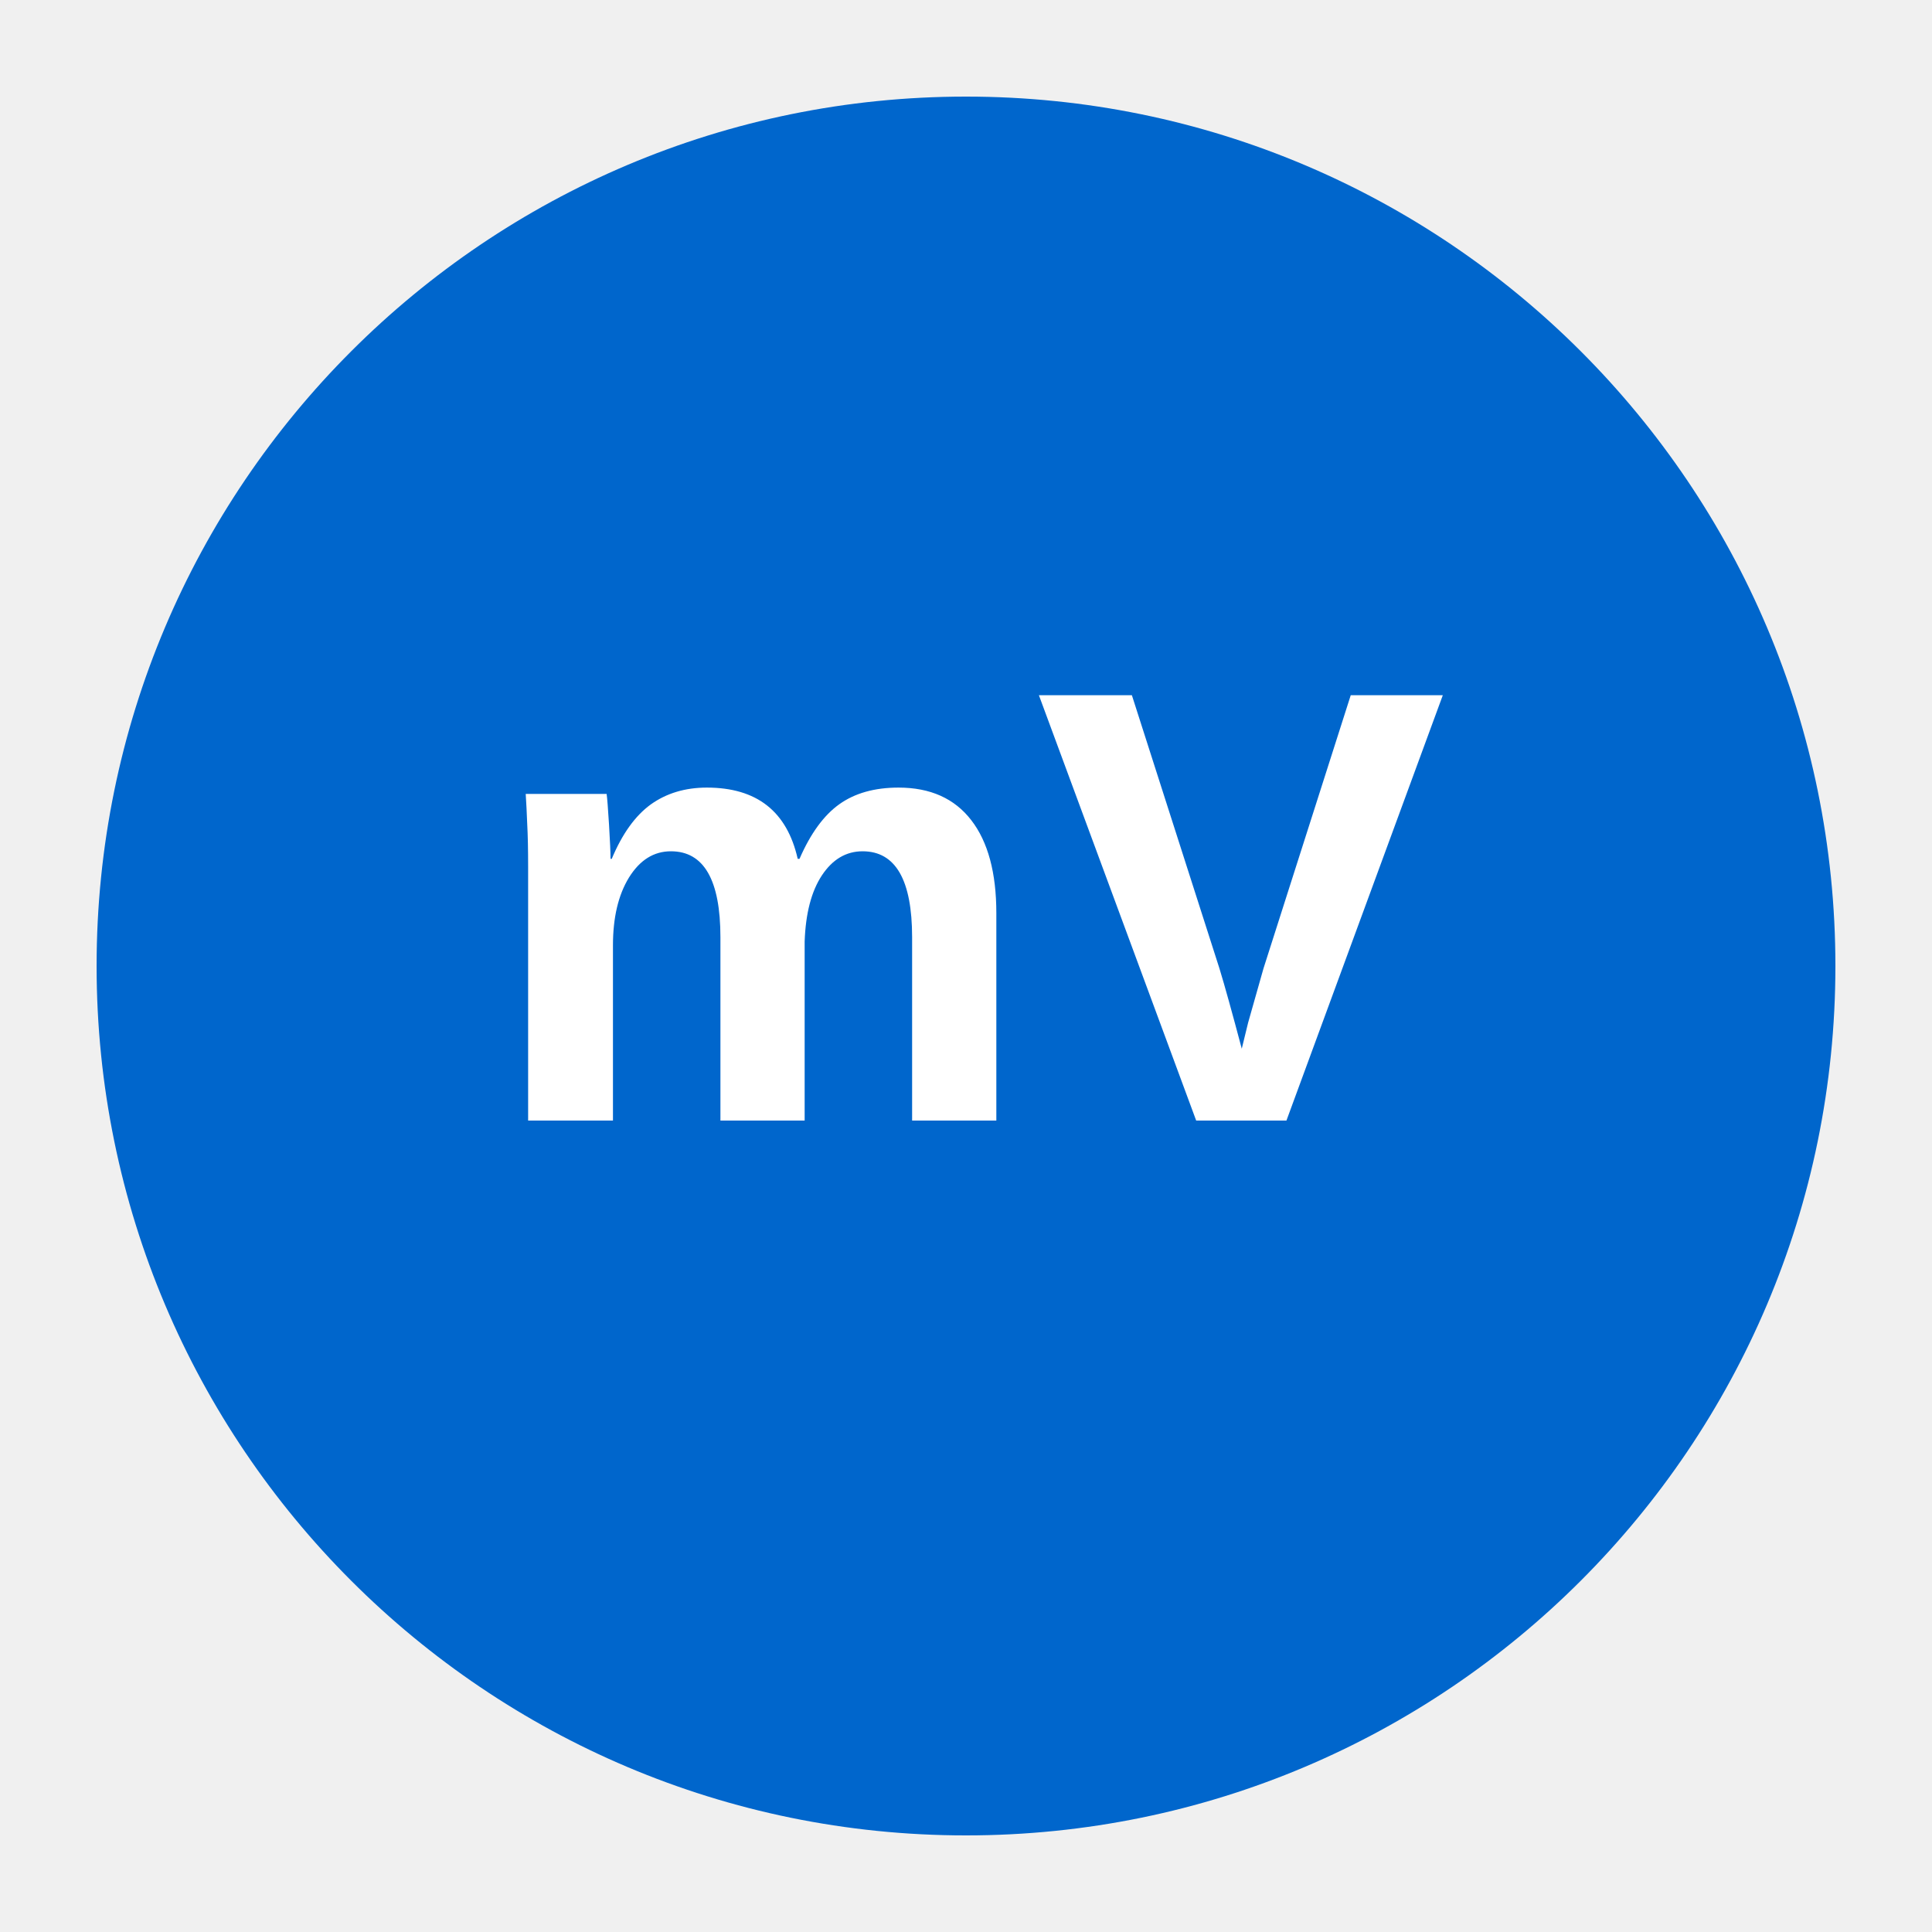
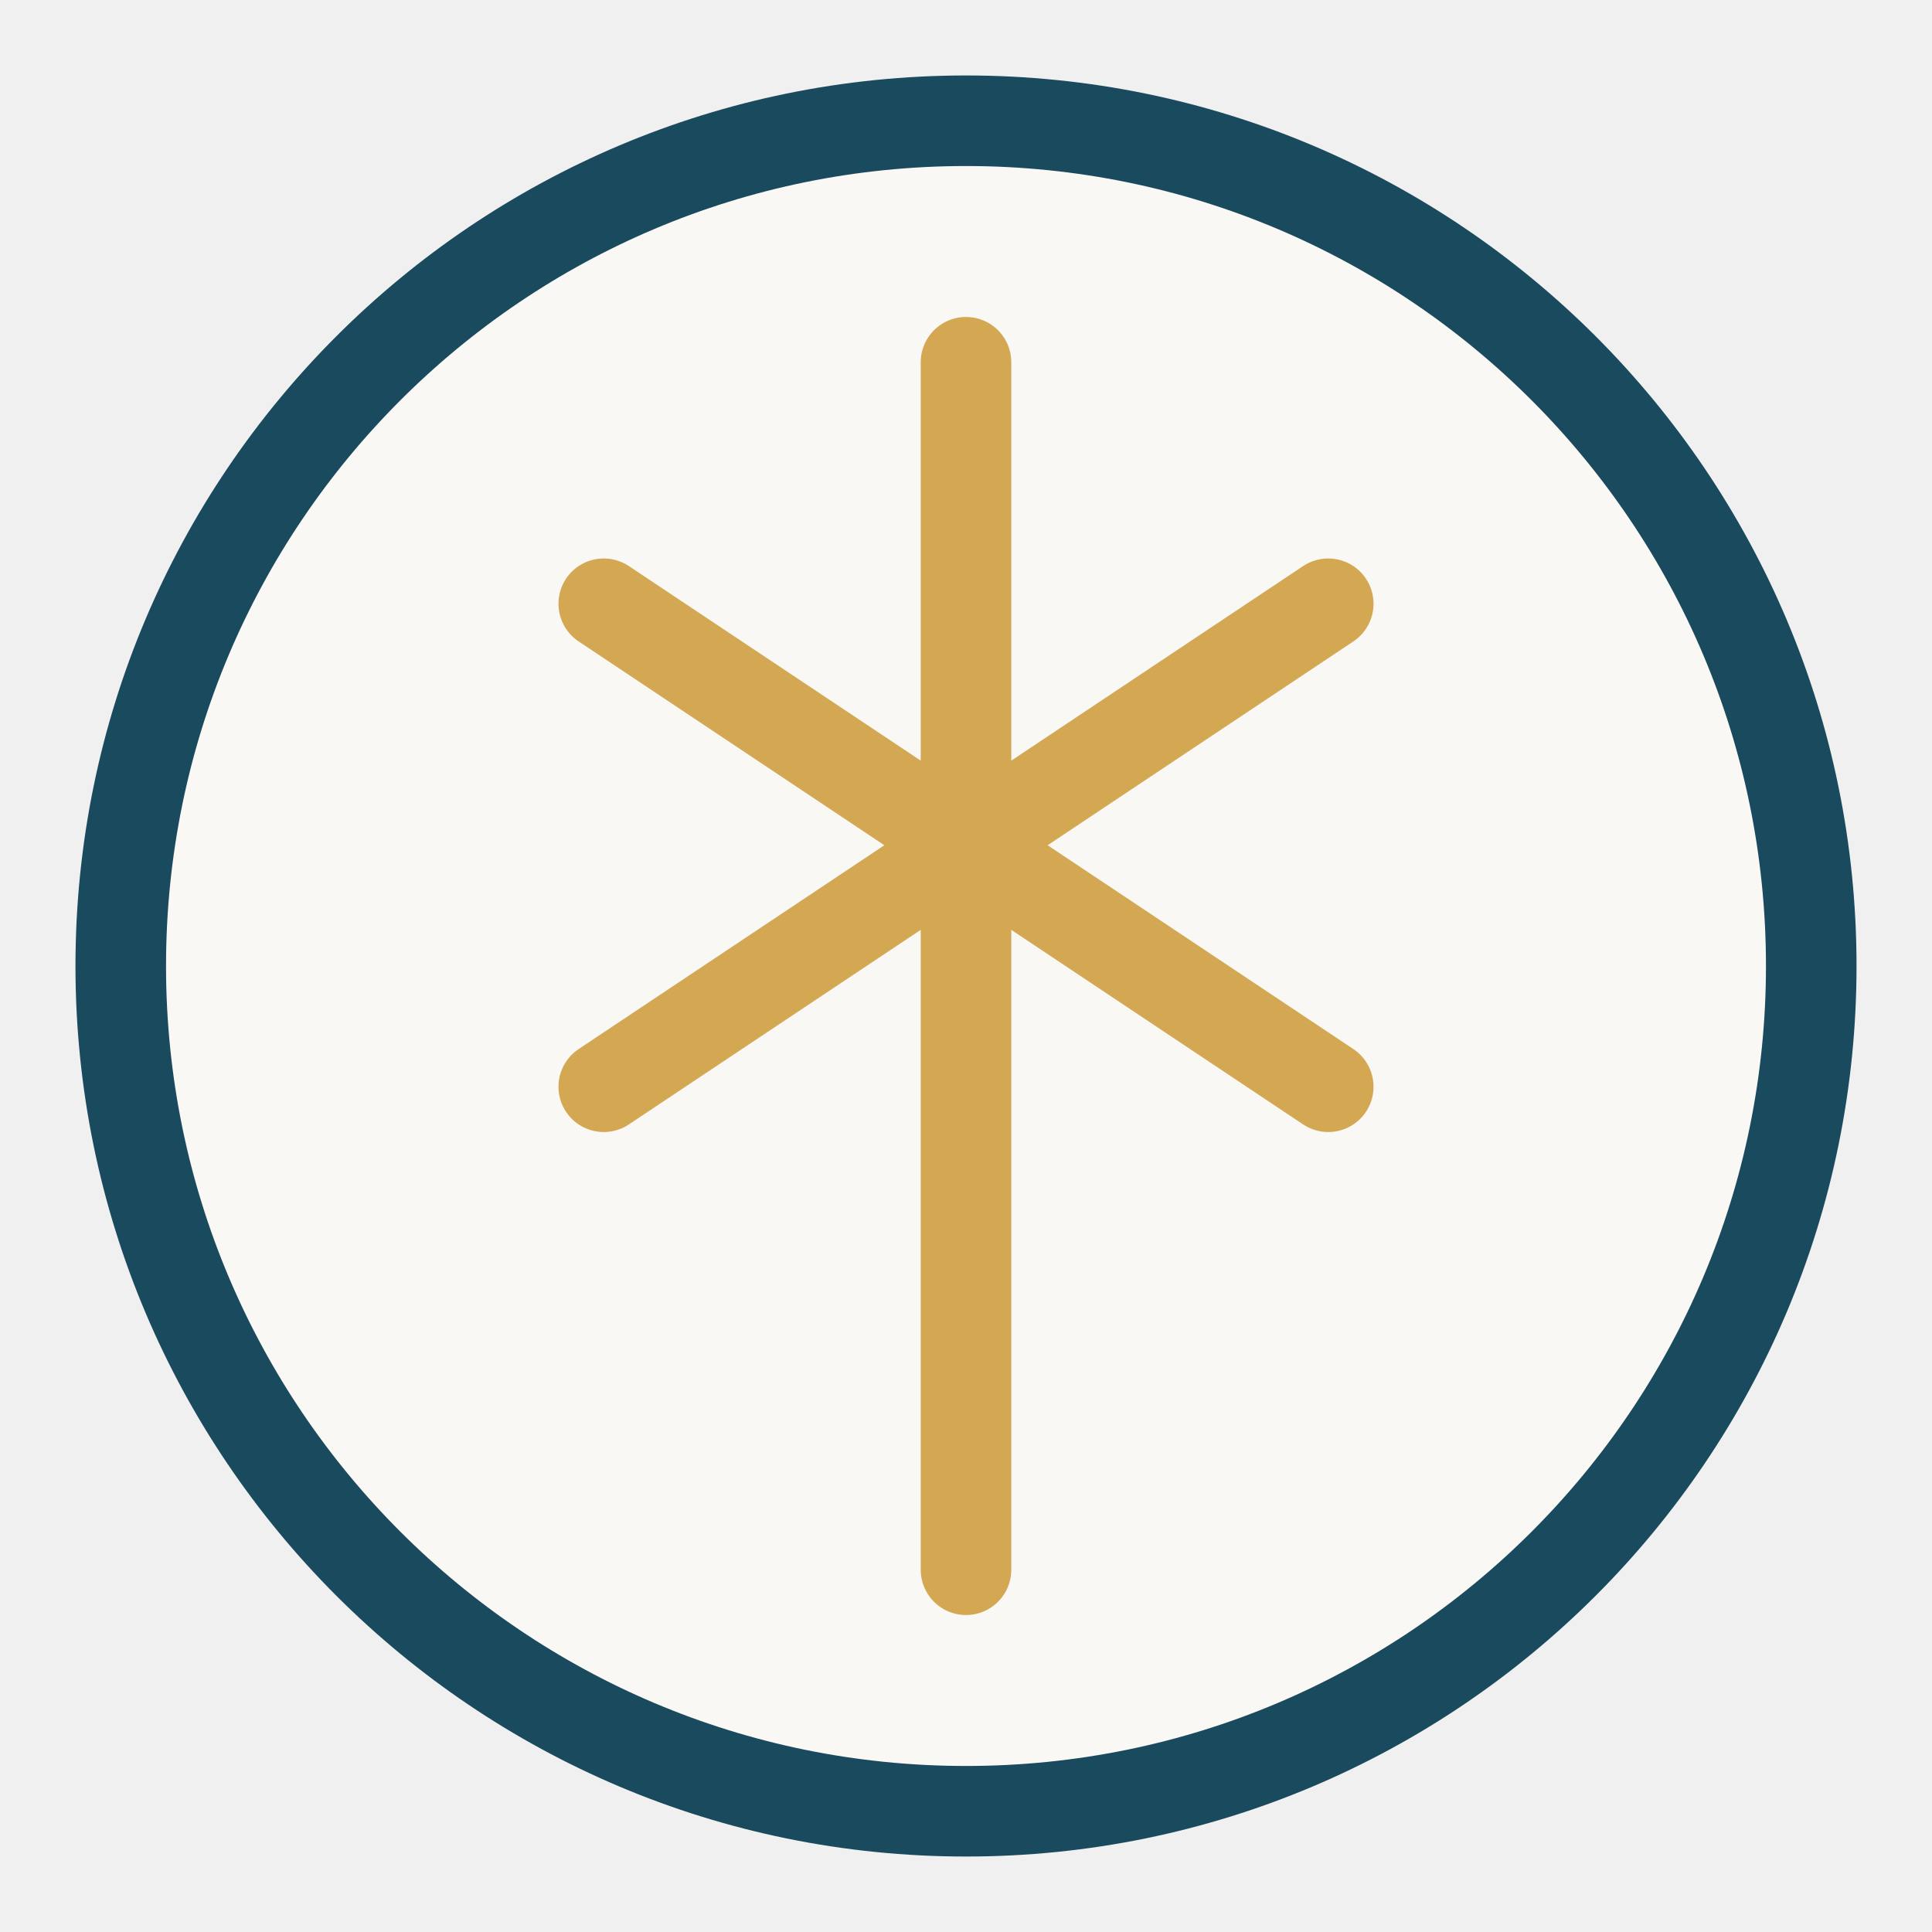
- <svg xmlns="http://www.w3.org/2000/svg" viewBox="0 0 100 100">
-   <circle cx="50" cy="50" r="45" fill="#0066cc" />
-   <text x="50" y="58" font-family="Arial, sans-serif" font-size="32" font-weight="bold" fill="white" text-anchor="middle">mV</text>
+ <svg xmlns="http://www.w3.org/2000/svg" viewBox="0 0 32 32" fill="none">
+   <circle cx="16" cy="16" r="14" stroke="#1A4A5E" stroke-width="1.5" fill="#FAF8F5" />
+   <path d="M16 6v20M10 10l6 4-6 4M22 10l-6 4 6 4" stroke="#D4A853" stroke-width="1.5" stroke-linecap="round" stroke-linejoin="round" />
</svg>
